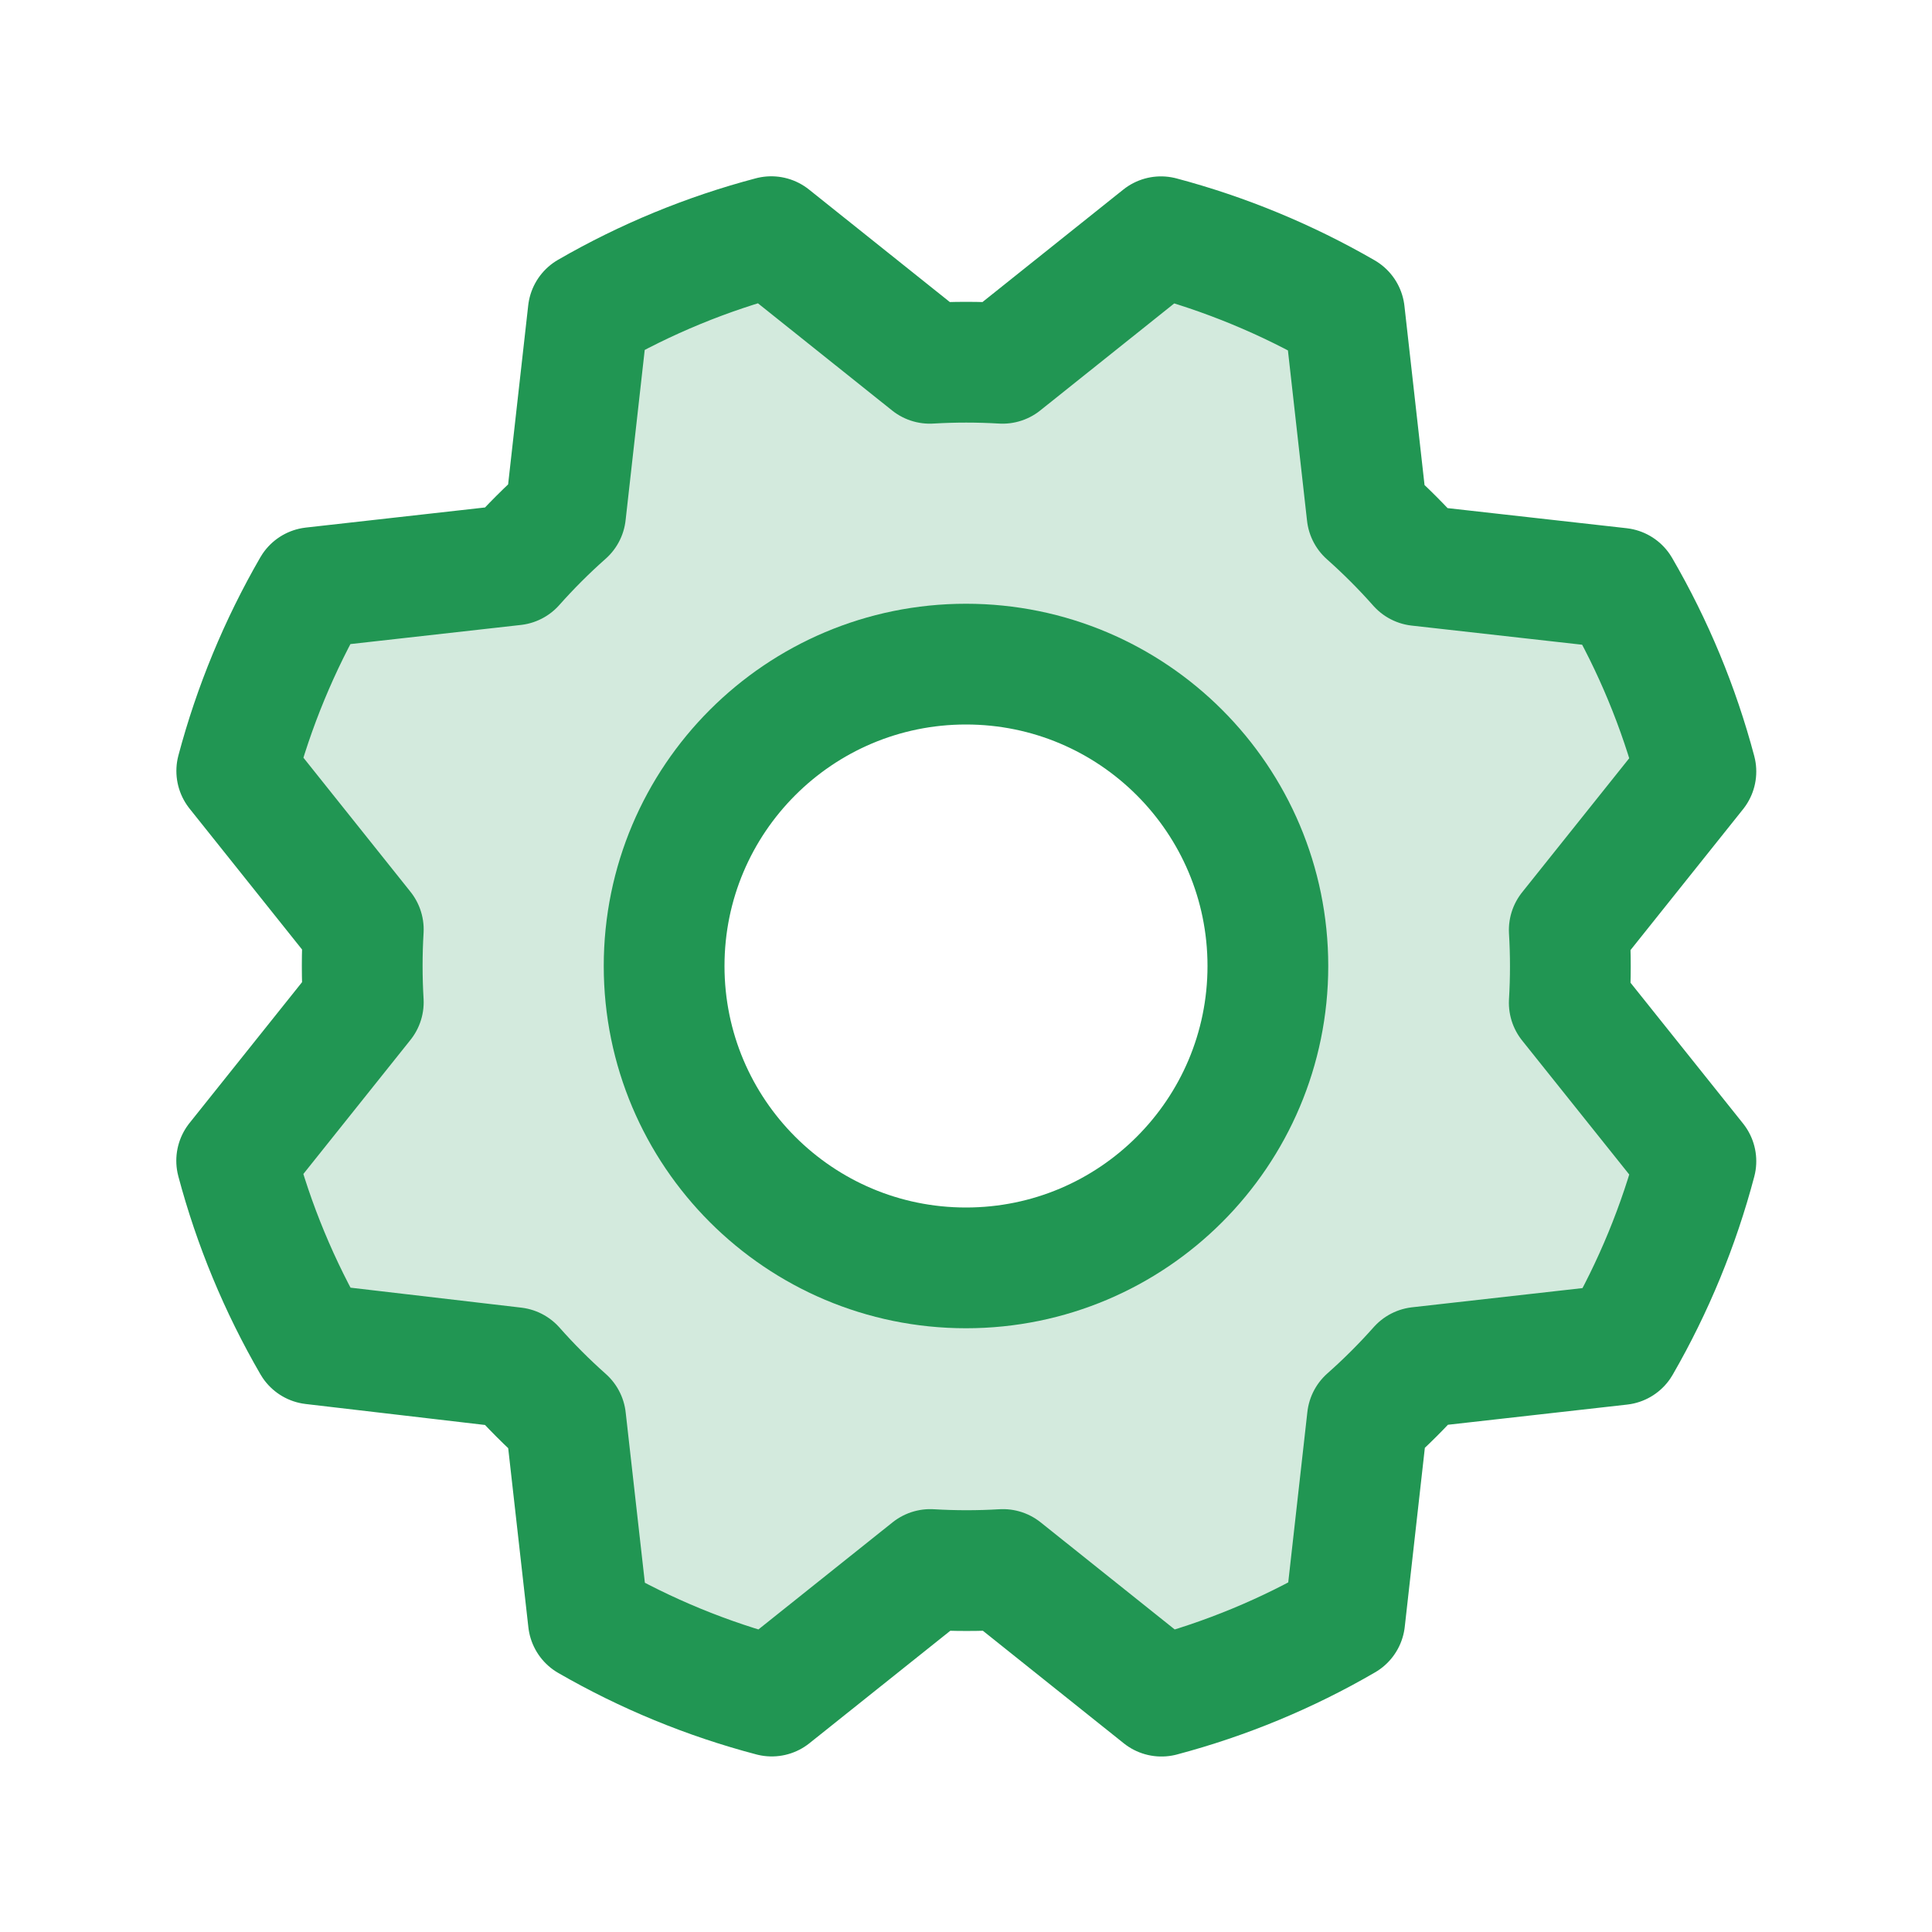
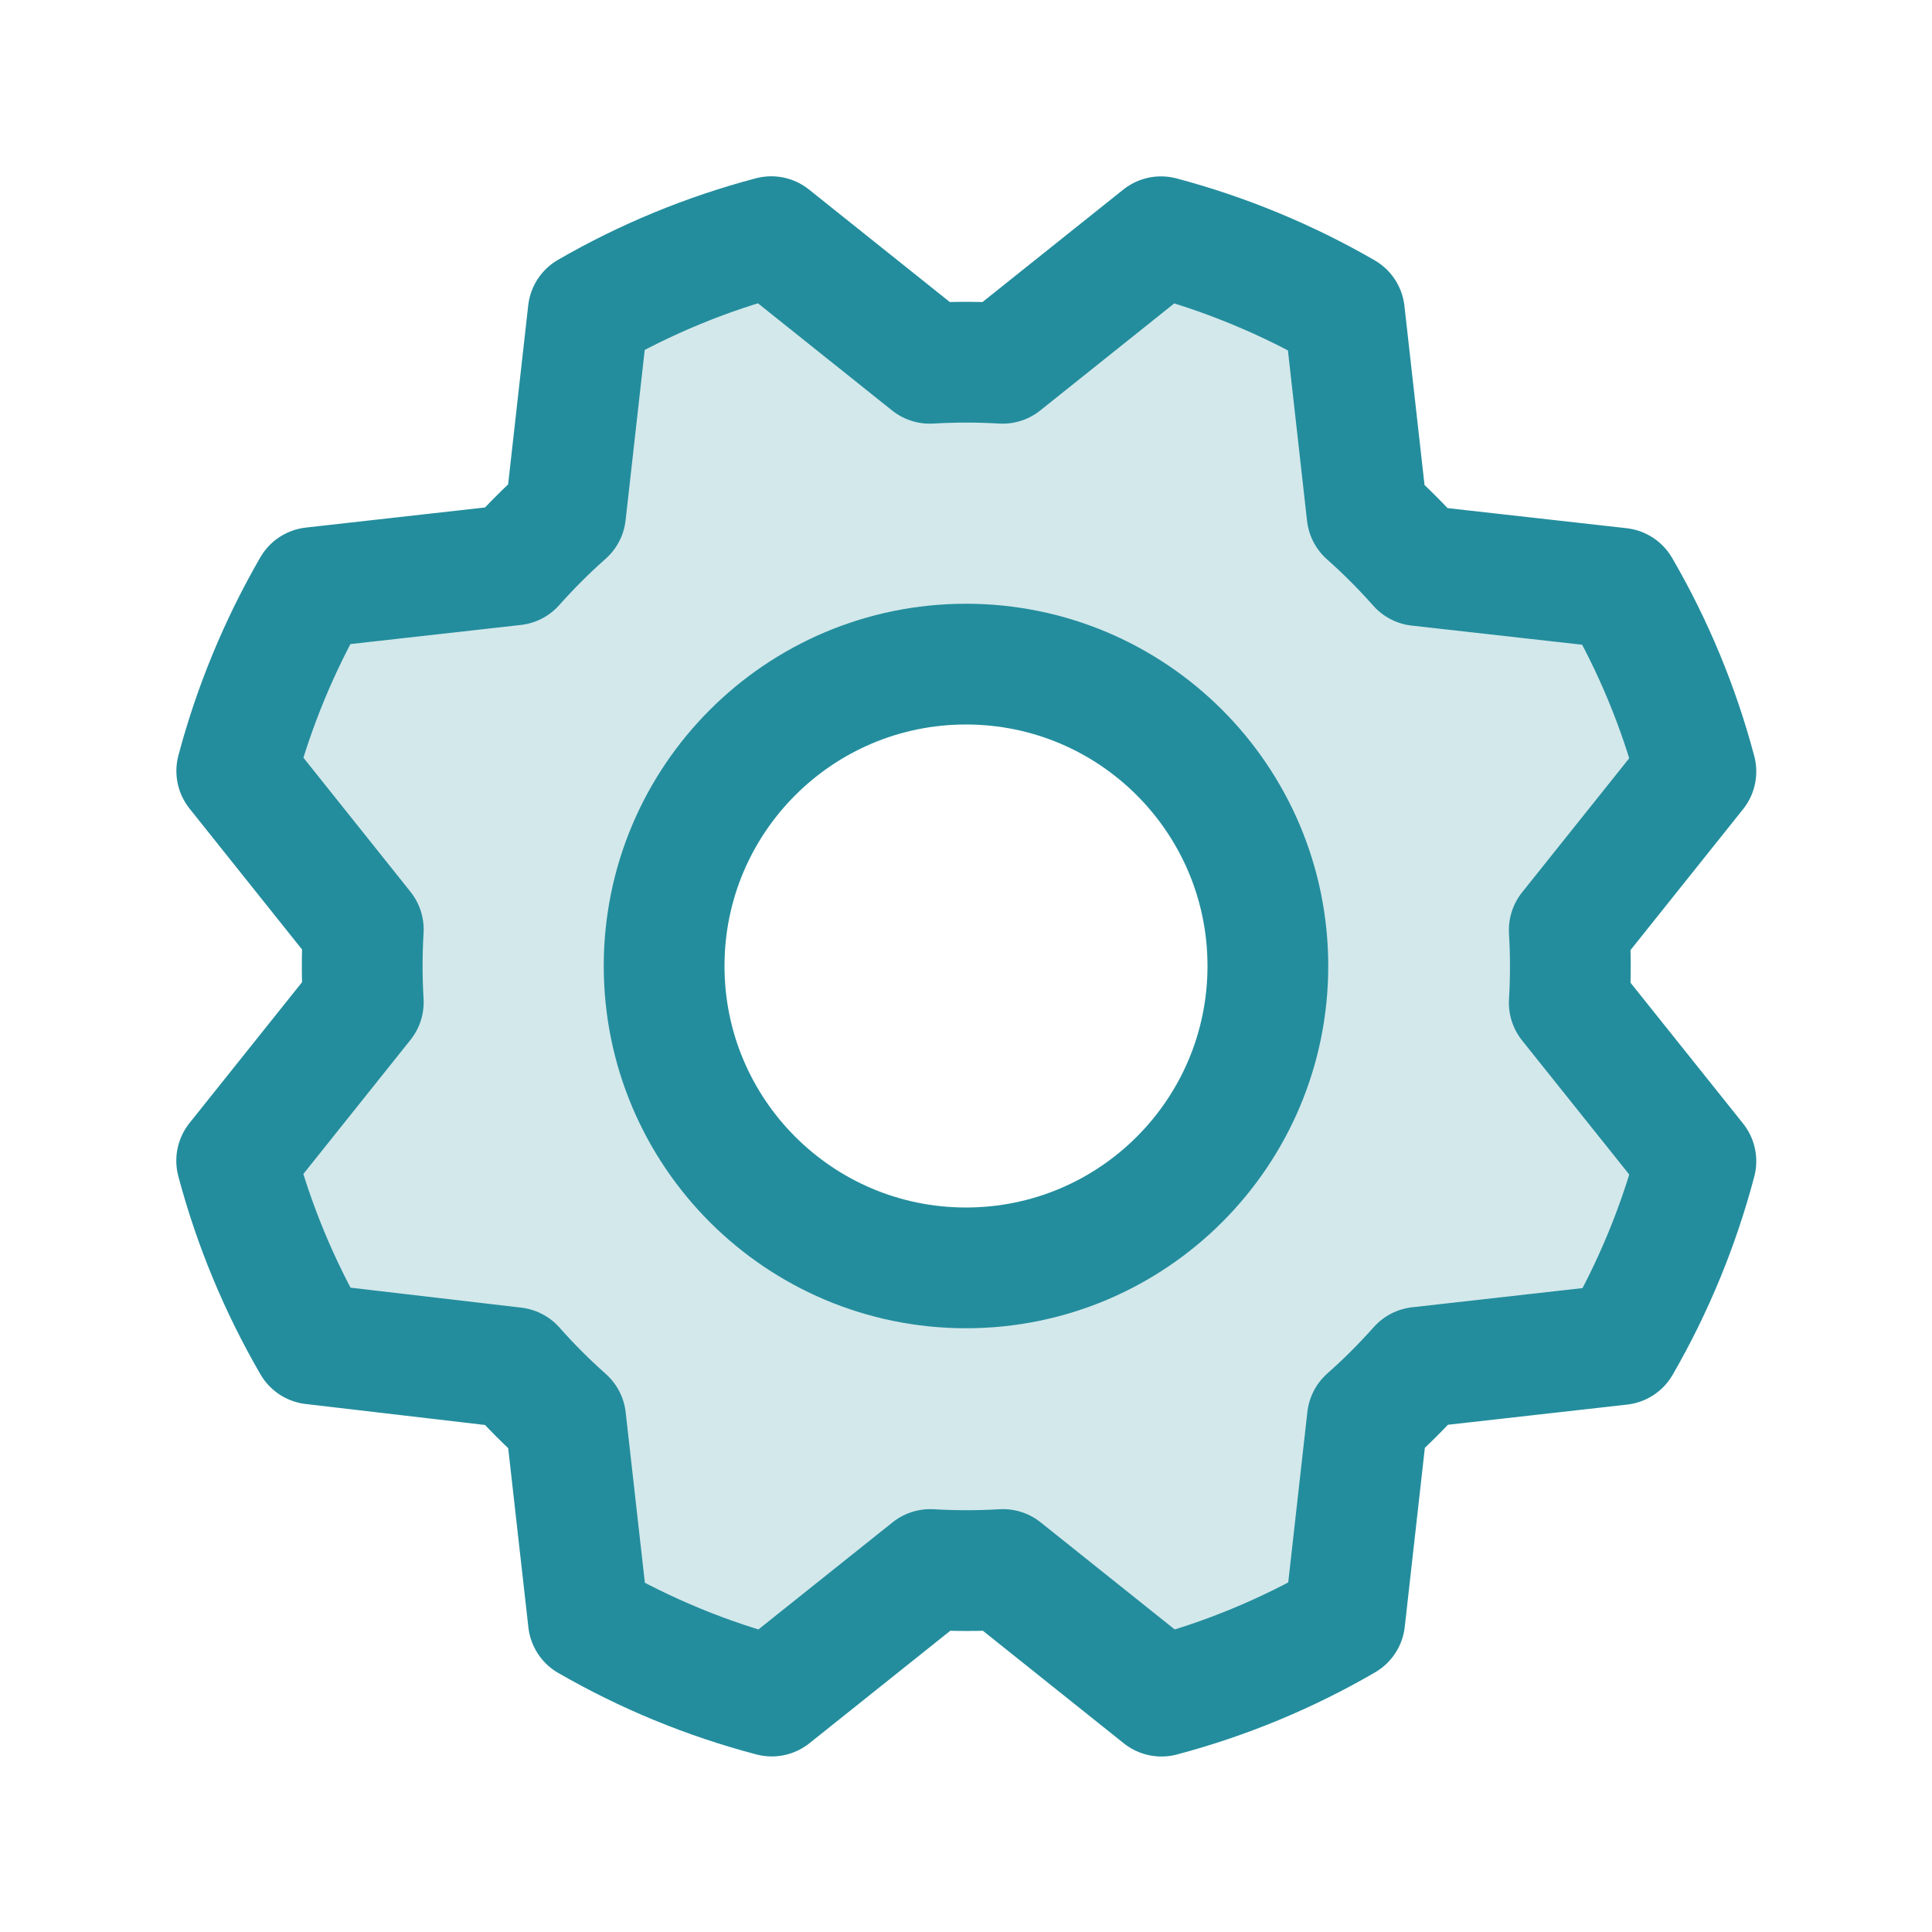
<svg xmlns="http://www.w3.org/2000/svg" width="24" height="24" viewBox="0 0 24 24" fill="none">
-   <path opacity="0.2" d="M19.487 11.548L21.06 9.579C20.848 8.782 20.53 8.016 20.116 7.302L17.613 7.021C17.413 6.796 17.2 6.582 16.974 6.382L16.693 3.878C15.979 3.466 15.213 3.151 14.415 2.941L12.446 4.513C12.145 4.495 11.844 4.495 11.543 4.513L9.574 2.94C8.779 3.153 8.016 3.47 7.304 3.884L7.023 6.387C6.798 6.587 6.584 6.8 6.384 7.026L3.88 7.307C3.468 8.021 3.153 8.787 2.943 9.585L4.515 11.554C4.497 11.855 4.497 12.156 4.515 12.457L2.942 14.426C3.154 15.224 3.472 15.99 3.886 16.703L6.389 16.985C6.589 17.21 6.802 17.423 7.028 17.623L7.309 20.127C8.023 20.539 8.789 20.854 9.587 21.065L11.556 19.492C11.857 19.51 12.158 19.51 12.459 19.492L14.428 21.066C15.226 20.853 15.992 20.536 16.705 20.122L16.987 17.618C17.212 17.418 17.425 17.205 17.625 16.98L20.129 16.699C20.541 15.984 20.856 15.218 21.067 14.421L19.494 12.452C19.51 12.151 19.507 11.849 19.487 11.548ZM12 15.75C11.258 15.75 10.533 15.53 9.917 15.118C9.3 14.706 8.819 14.12 8.535 13.435C8.252 12.75 8.177 11.996 8.322 11.268C8.467 10.541 8.824 9.873 9.348 9.348C9.873 8.824 10.541 8.467 11.268 8.322C11.996 8.177 12.75 8.252 13.435 8.535C14.12 8.819 14.706 9.3 15.118 9.917C15.53 10.533 15.75 11.258 15.75 12C15.75 12.995 15.355 13.948 14.652 14.652C13.948 15.355 12.995 15.75 12 15.75Z" fill="#219653" />
-   <path d="M12 15.75C14.071 15.75 15.75 14.071 15.75 12C15.75 9.929 14.071 8.25 12 8.25C9.929 8.25 8.25 9.929 8.25 12C8.25 14.071 9.929 15.75 12 15.75Z" stroke="#219653" stroke-width="1.5" stroke-linecap="round" stroke-linejoin="round" />
-   <path d="M3.884 16.696C3.47 15.982 3.152 15.216 2.94 14.419L4.513 12.45C4.495 12.149 4.495 11.847 4.513 11.546L2.941 9.577C3.153 8.78 3.47 8.014 3.883 7.299L6.387 7.018C6.587 6.793 6.8 6.58 7.026 6.38L7.307 3.877C8.02 3.465 8.785 3.15 9.581 2.94L11.55 4.513C11.851 4.495 12.153 4.495 12.454 4.513L14.422 2.941C15.22 3.153 15.986 3.47 16.701 3.883L16.982 6.387C17.207 6.587 17.42 6.8 17.62 7.026L20.123 7.307C20.538 8.021 20.855 8.786 21.067 9.584L19.494 11.553C19.512 11.854 19.512 12.155 19.494 12.457L21.067 14.425C20.856 15.223 20.541 15.989 20.129 16.703L17.625 16.985C17.425 17.21 17.212 17.423 16.986 17.623L16.705 20.126C15.992 20.541 15.226 20.858 14.428 21.07L12.459 19.497C12.158 19.515 11.857 19.515 11.556 19.497L9.587 21.069C8.789 20.859 8.023 20.544 7.309 20.132L7.027 17.628C6.802 17.428 6.589 17.215 6.389 16.989L3.884 16.696Z" stroke="#219653" stroke-width="1.5" stroke-linecap="round" stroke-linejoin="round" />
+   <path opacity="0.2" d="M19.487 11.548L21.06 9.579C20.848 8.782 20.53 8.016 20.116 7.302L17.613 7.021C17.413 6.796 17.2 6.582 16.974 6.382L16.693 3.878C15.979 3.466 15.213 3.151 14.415 2.941L12.446 4.513C12.145 4.495 11.844 4.495 11.543 4.513L9.574 2.94C8.779 3.153 8.016 3.47 7.304 3.884L7.023 6.387C6.798 6.587 6.584 6.8 6.384 7.026L3.88 7.307C3.468 8.021 3.153 8.787 2.943 9.585L4.515 11.554C4.497 11.855 4.497 12.156 4.515 12.457L2.942 14.426C3.154 15.224 3.472 15.99 3.886 16.703L6.389 16.985C6.589 17.21 6.802 17.423 7.028 17.623L7.309 20.127C8.023 20.539 8.789 20.854 9.587 21.065L11.556 19.492C11.857 19.51 12.158 19.51 12.459 19.492L14.428 21.066C15.226 20.853 15.992 20.536 16.705 20.122L16.987 17.618C17.212 17.418 17.425 17.205 17.625 16.98L20.129 16.699C20.541 15.984 20.856 15.218 21.067 14.421L19.494 12.452C19.51 12.151 19.507 11.849 19.487 11.548ZM12 15.75C11.258 15.75 10.533 15.53 9.917 15.118C9.3 14.706 8.819 14.12 8.535 13.435C8.252 12.75 8.177 11.996 8.322 11.268C8.467 10.541 8.824 9.873 9.348 9.348C9.873 8.824 10.541 8.467 11.268 8.322C11.996 8.177 12.75 8.252 13.435 8.535C14.12 8.819 14.706 9.3 15.118 9.917C15.53 10.533 15.75 11.258 15.75 12C15.75 12.995 15.355 13.948 14.652 14.652C13.948 15.355 12.995 15.75 12 15.75Z" fill="#238D9D" />
+   <path d="M12 15.75C14.071 15.75 15.75 14.071 15.75 12C15.75 9.929 14.071 8.25 12 8.25C9.929 8.25 8.25 9.929 8.25 12C8.25 14.071 9.929 15.75 12 15.75Z" stroke="#238D9D" stroke-width="1.5" stroke-linecap="round" stroke-linejoin="round" />
+   <path d="M3.884 16.696C3.47 15.982 3.152 15.216 2.94 14.419L4.513 12.45C4.495 12.149 4.495 11.847 4.513 11.546L2.941 9.577C3.153 8.78 3.47 8.014 3.883 7.299L6.387 7.018C6.587 6.793 6.8 6.58 7.026 6.38L7.307 3.877C8.02 3.465 8.785 3.15 9.581 2.94L11.55 4.513C11.851 4.495 12.153 4.495 12.454 4.513L14.422 2.941C15.22 3.153 15.986 3.47 16.701 3.883L16.982 6.387C17.207 6.587 17.42 6.8 17.62 7.026L20.123 7.307C20.538 8.021 20.855 8.786 21.067 9.584L19.494 11.553C19.512 11.854 19.512 12.155 19.494 12.457L21.067 14.425C20.856 15.223 20.541 15.989 20.129 16.703L17.625 16.985C17.425 17.21 17.212 17.423 16.986 17.623L16.705 20.126C15.992 20.541 15.226 20.858 14.428 21.07L12.459 19.497C12.158 19.515 11.857 19.515 11.556 19.497L9.587 21.069C8.789 20.859 8.023 20.544 7.309 20.132L7.027 17.628C6.802 17.428 6.589 17.215 6.389 16.989L3.884 16.696Z" stroke="#238D9D" stroke-width="1.5" stroke-linecap="round" stroke-linejoin="round" />
</svg>
